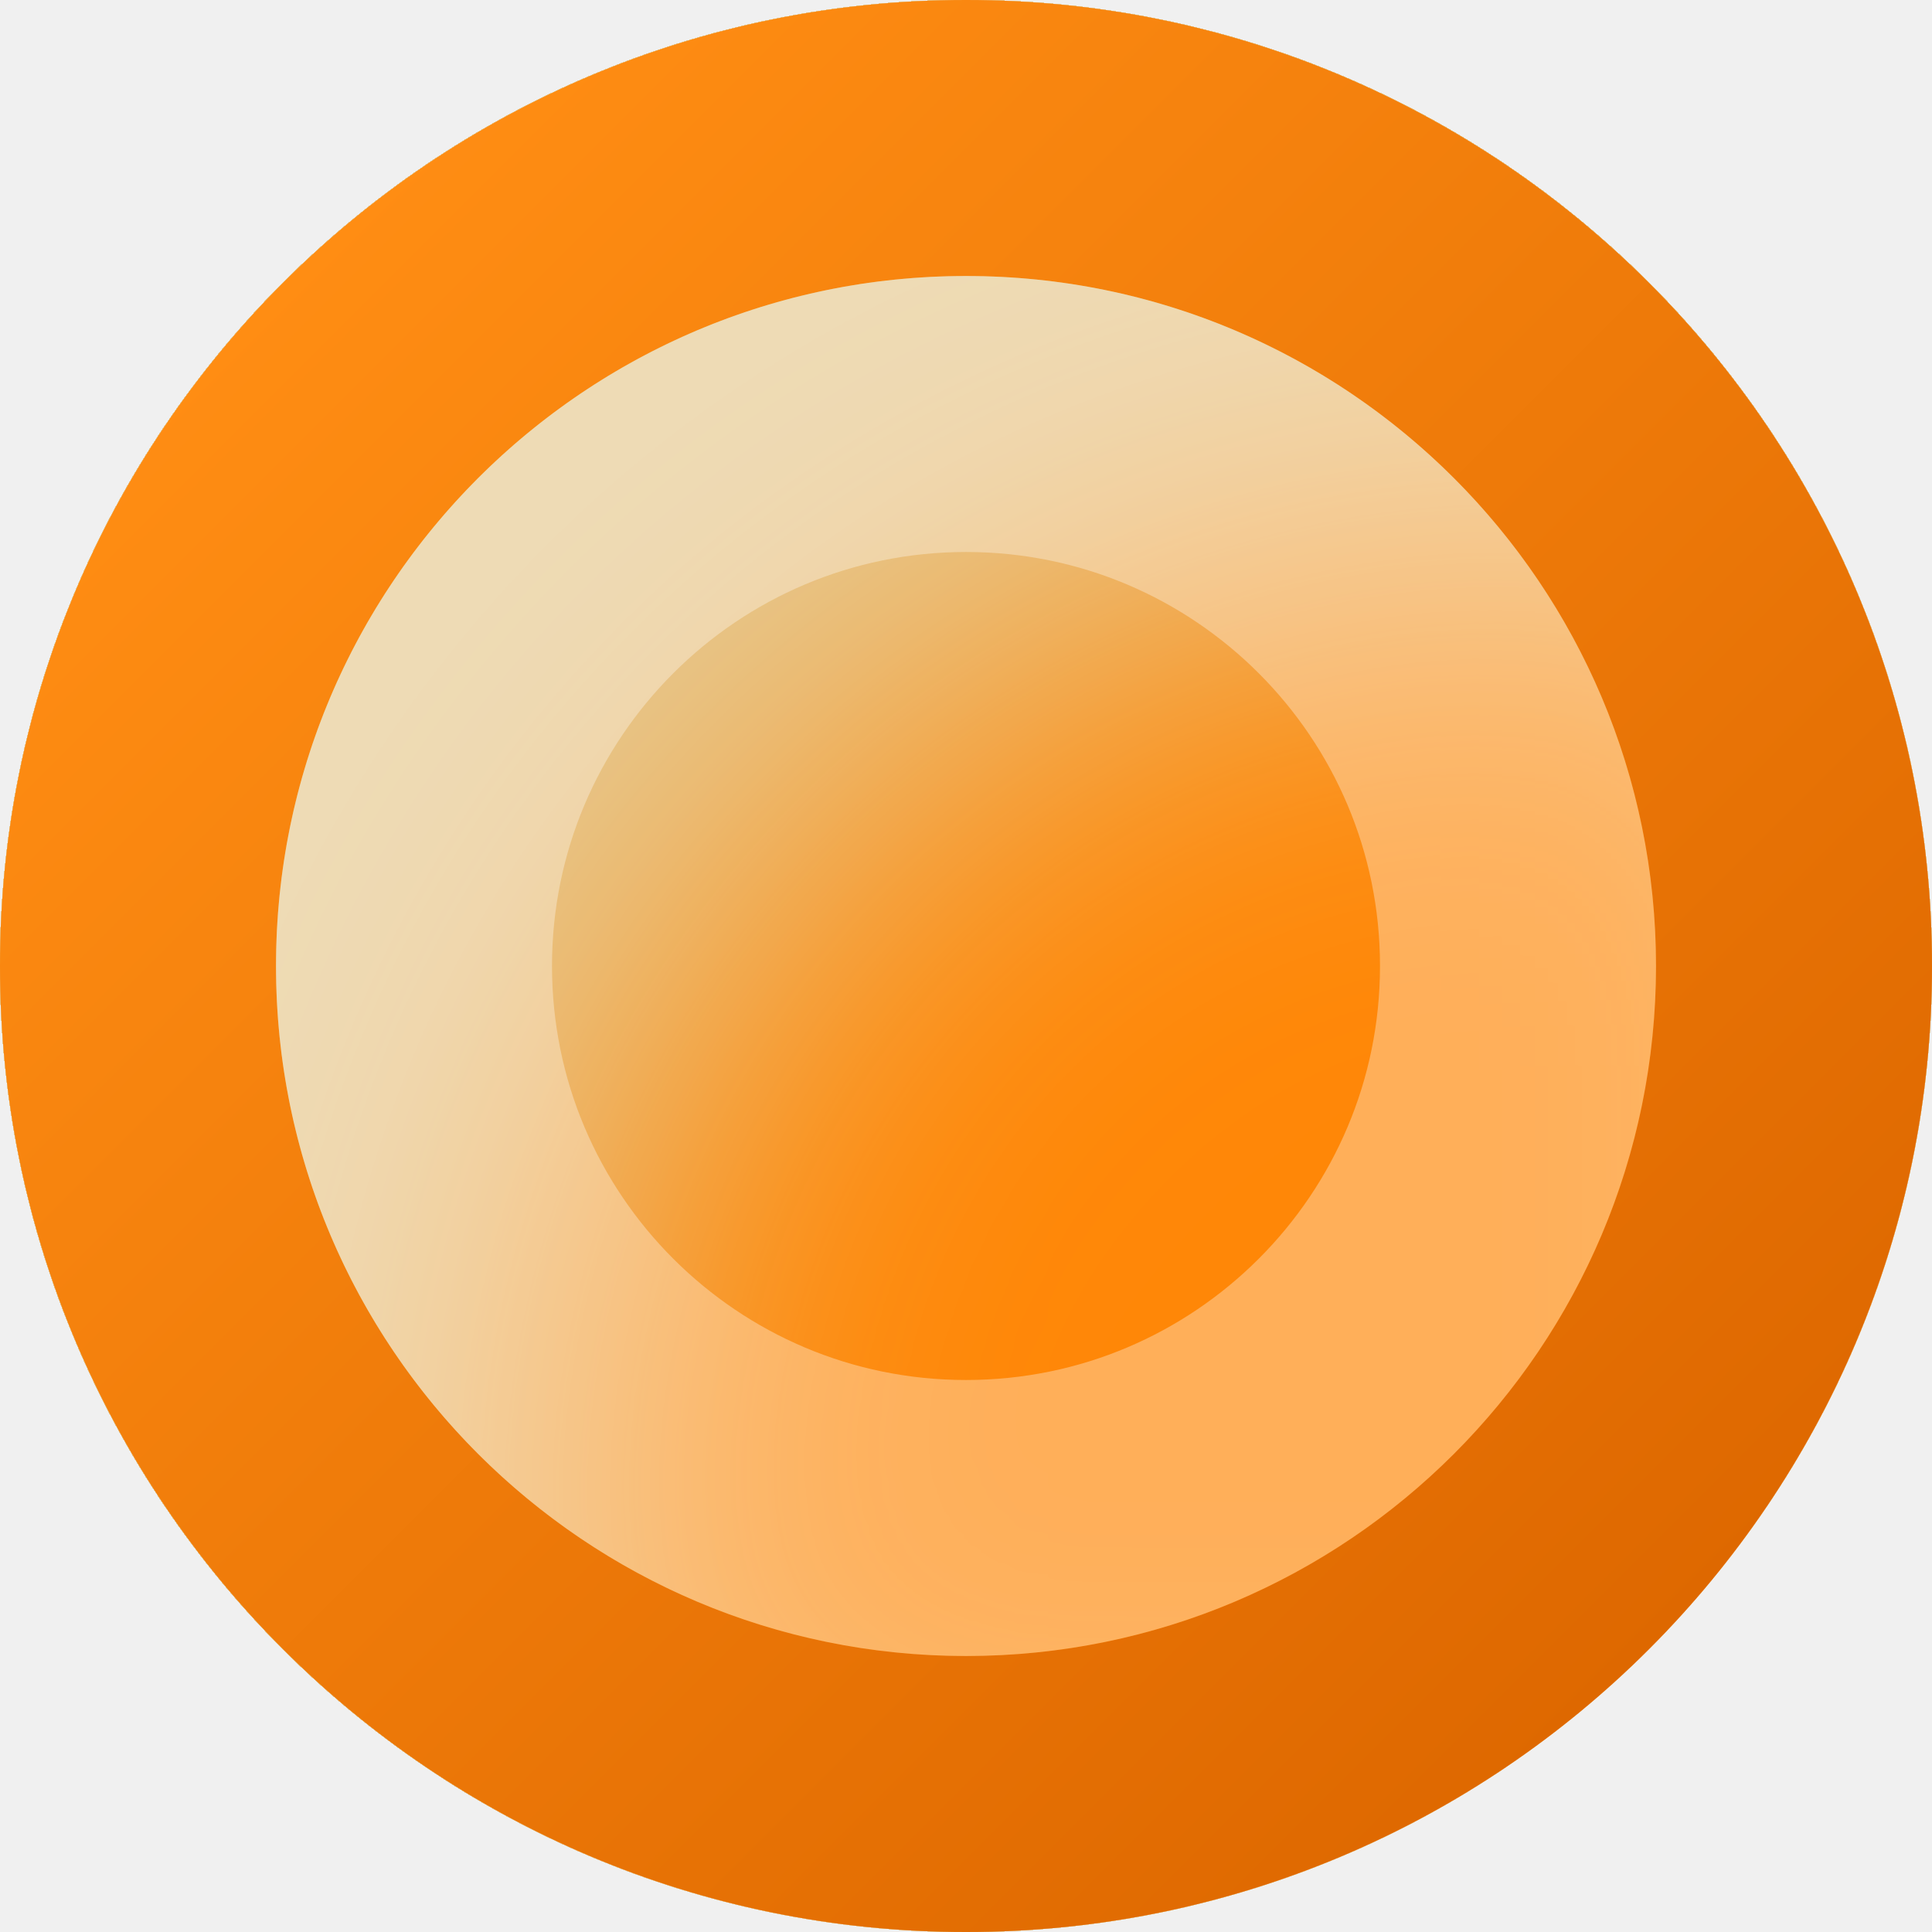
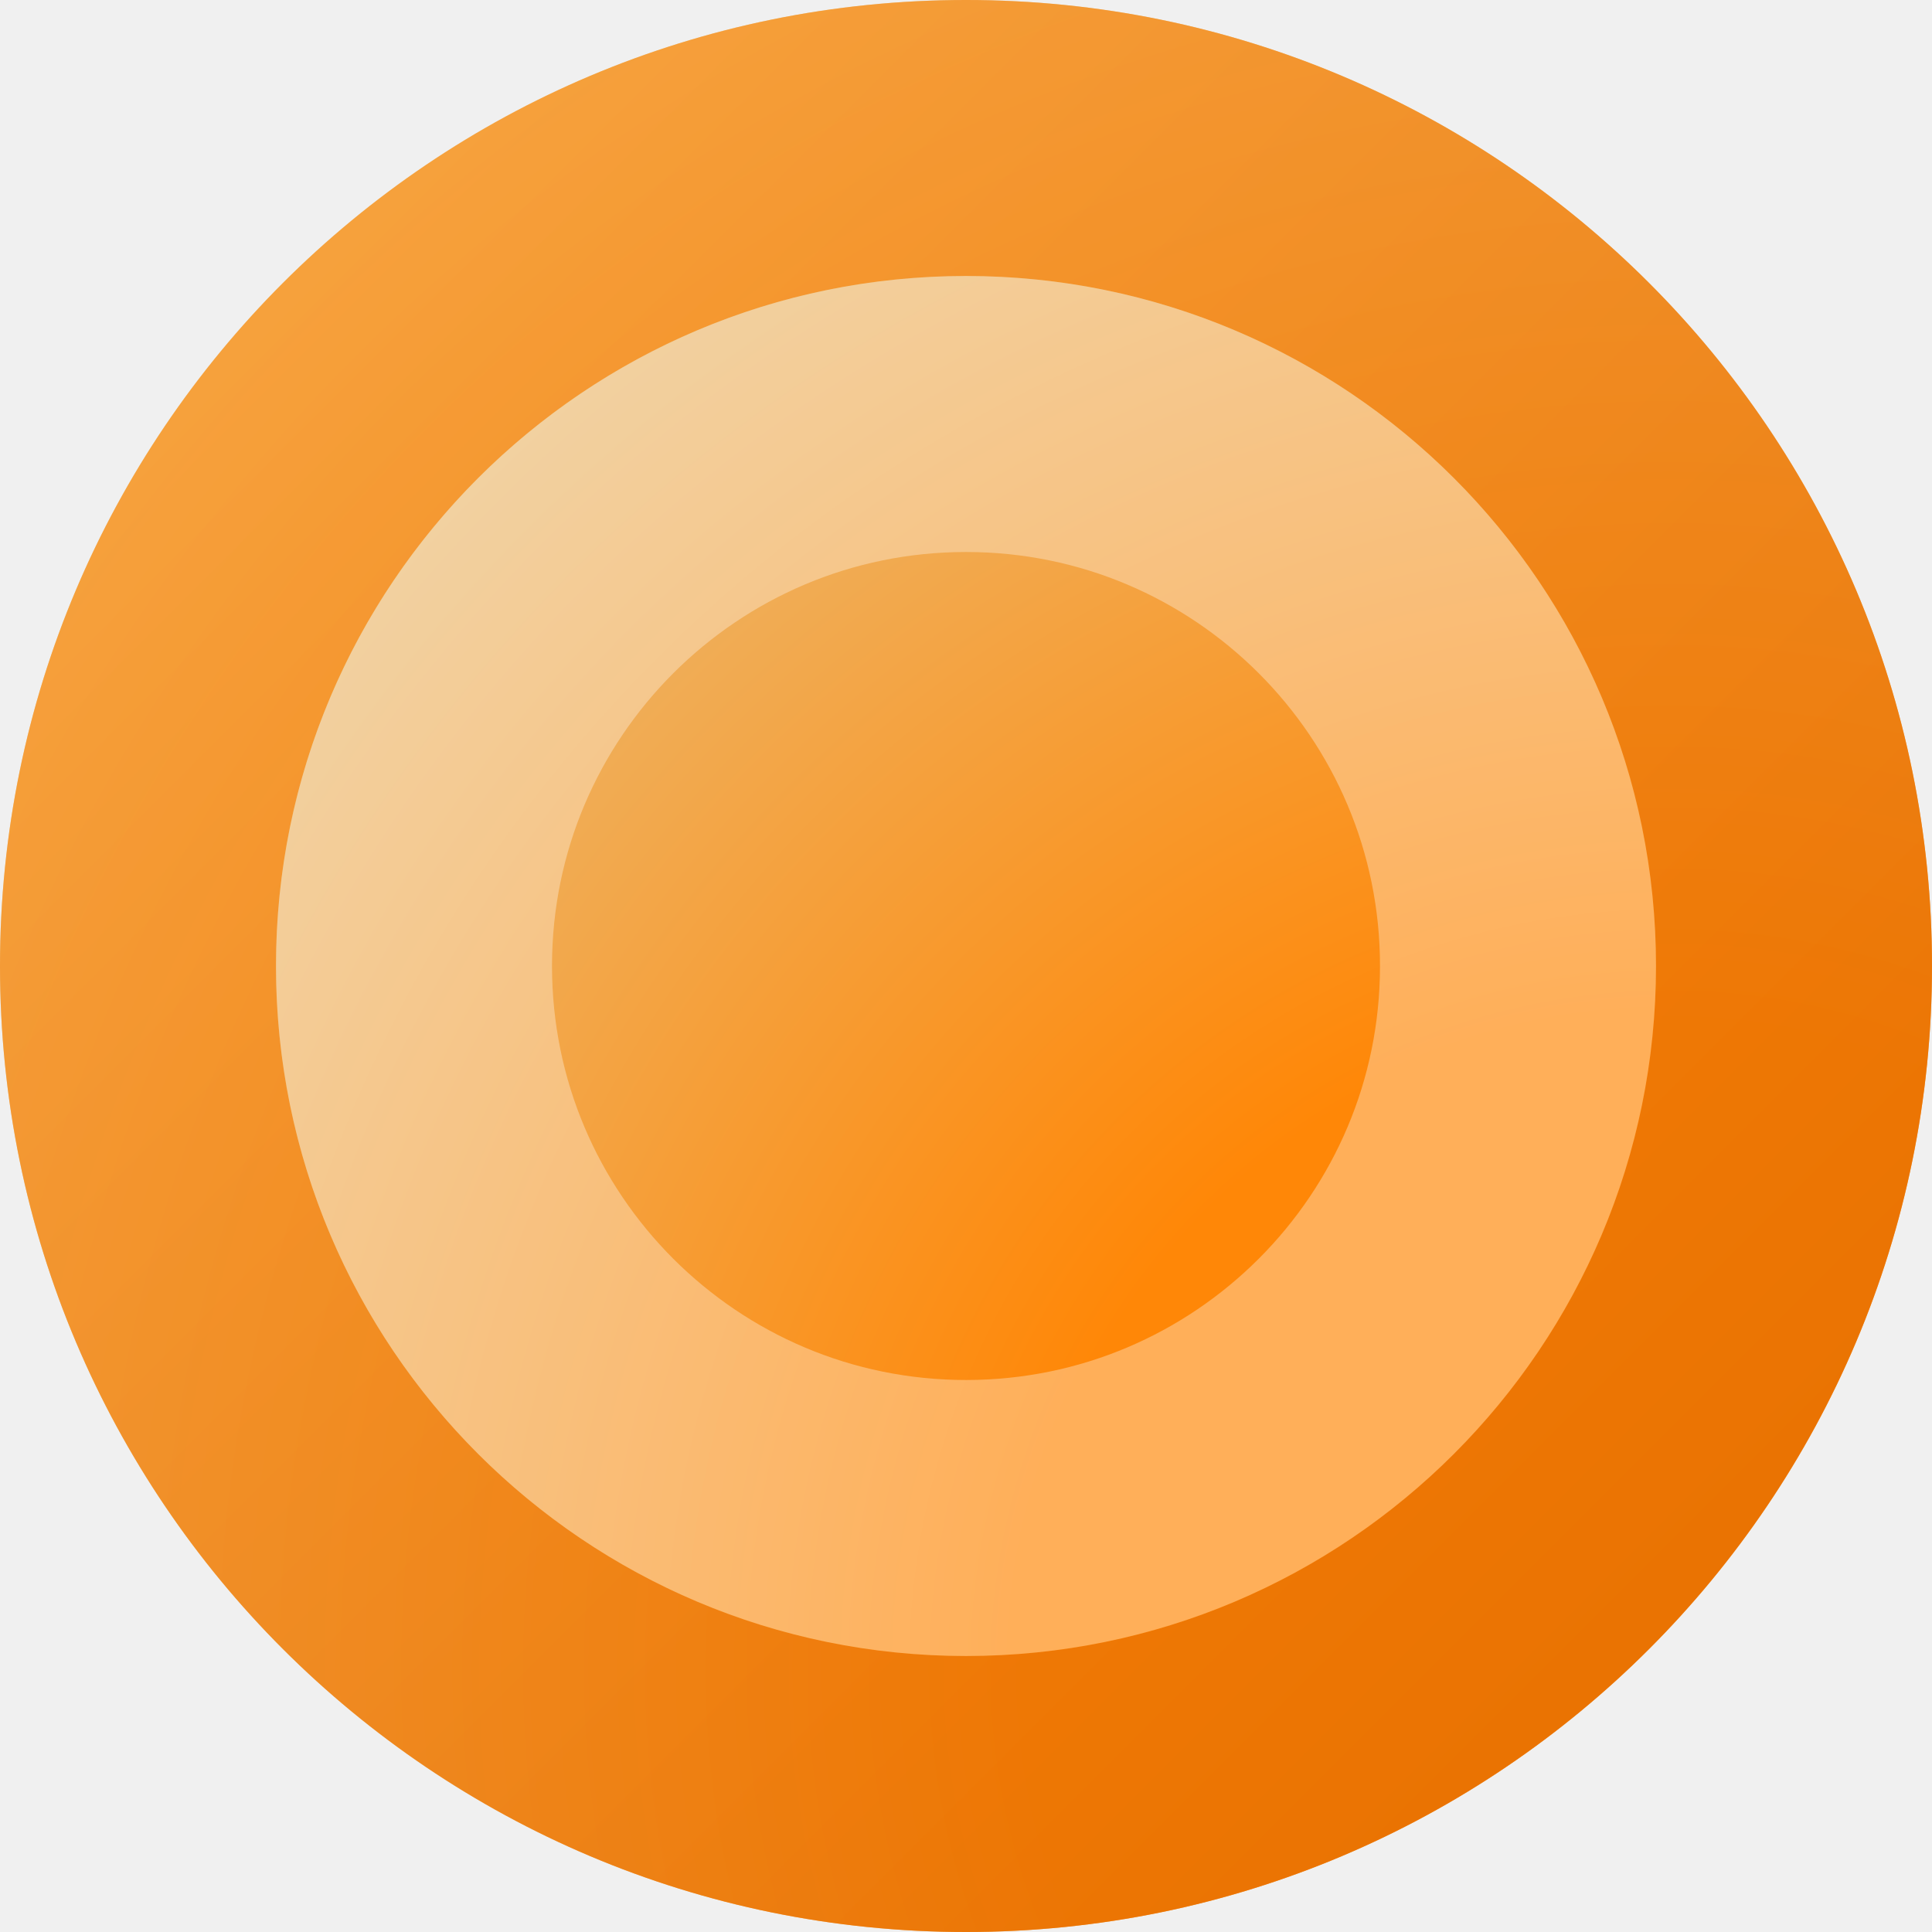
<svg xmlns="http://www.w3.org/2000/svg" width="7" height="7" viewBox="0 0 7 7" fill="none">
-   <g filter="url(#filter0_i_67_2256)">
-     <circle cx="3.5" cy="3.5" r="3.5" fill="#FF8707" />
-   </g>
-   <circle cx="3.5" cy="3.5" r="3" stroke="url(#paint0_linear_67_2256)" />
+   <circle cx="3.5" cy="3.5" r="3.5" fill="url(#paint0_radial_67_2256)" />
+   <circle cx="3.5" cy="3.5" r="3" stroke="url(#paint1_linear_67_2256)" stroke-opacity="0.66" />
  <circle cx="3.5" cy="3.5" r="2" stroke="white" stroke-opacity="0.33" />
  <defs>
-     <filter id="filter0_i_67_2256" x="0" y="0" width="9" height="9" filterUnits="userSpaceOnUse" color-interpolation-filters="sRGB">
-       <feFlood flood-opacity="0" result="BackgroundImageFix" />
-       <feBlend mode="normal" in="SourceGraphic" in2="BackgroundImageFix" result="shape" />
-       <feColorMatrix in="SourceAlpha" type="matrix" values="0 0 0 0 0 0 0 0 0 0 0 0 0 0 0 0 0 0 127 0" result="hardAlpha" />
-       <feOffset dx="2" dy="2" />
-       <feGaussianBlur stdDeviation="4" />
-       <feComposite in2="hardAlpha" operator="arithmetic" k2="-1" k3="1" />
-       <feColorMatrix type="matrix" values="0 0 0 0 0.899 0 0 0 0 0.79 0 0 0 0 0.57 0 0 0 1 0" />
-       <feBlend mode="normal" in2="shape" result="effect1_innerShadow_67_2256" />
-     </filter>
-     <linearGradient id="paint0_linear_67_2256" x1="6" y1="6" x2="1" y2="1" gradientUnits="userSpaceOnUse">
+     <radialGradient id="paint0_radial_67_2256" cx="0" cy="0" r="1" gradientUnits="userSpaceOnUse" gradientTransform="translate(6 6) rotate(-135) scale(7.07107)">
+       <stop offset="0.326" stop-color="#FF8707" />
+       <stop offset="1" stop-color="#E5C991" />
+     </radialGradient>
+     <linearGradient id="paint1_linear_67_2256" x1="6" y1="6" x2="1" y2="1" gradientUnits="userSpaceOnUse">
      <stop stop-color="#DE6800" />
      <stop offset="1" stop-color="#FF8D13" />
    </linearGradient>
  </defs>
</svg>
